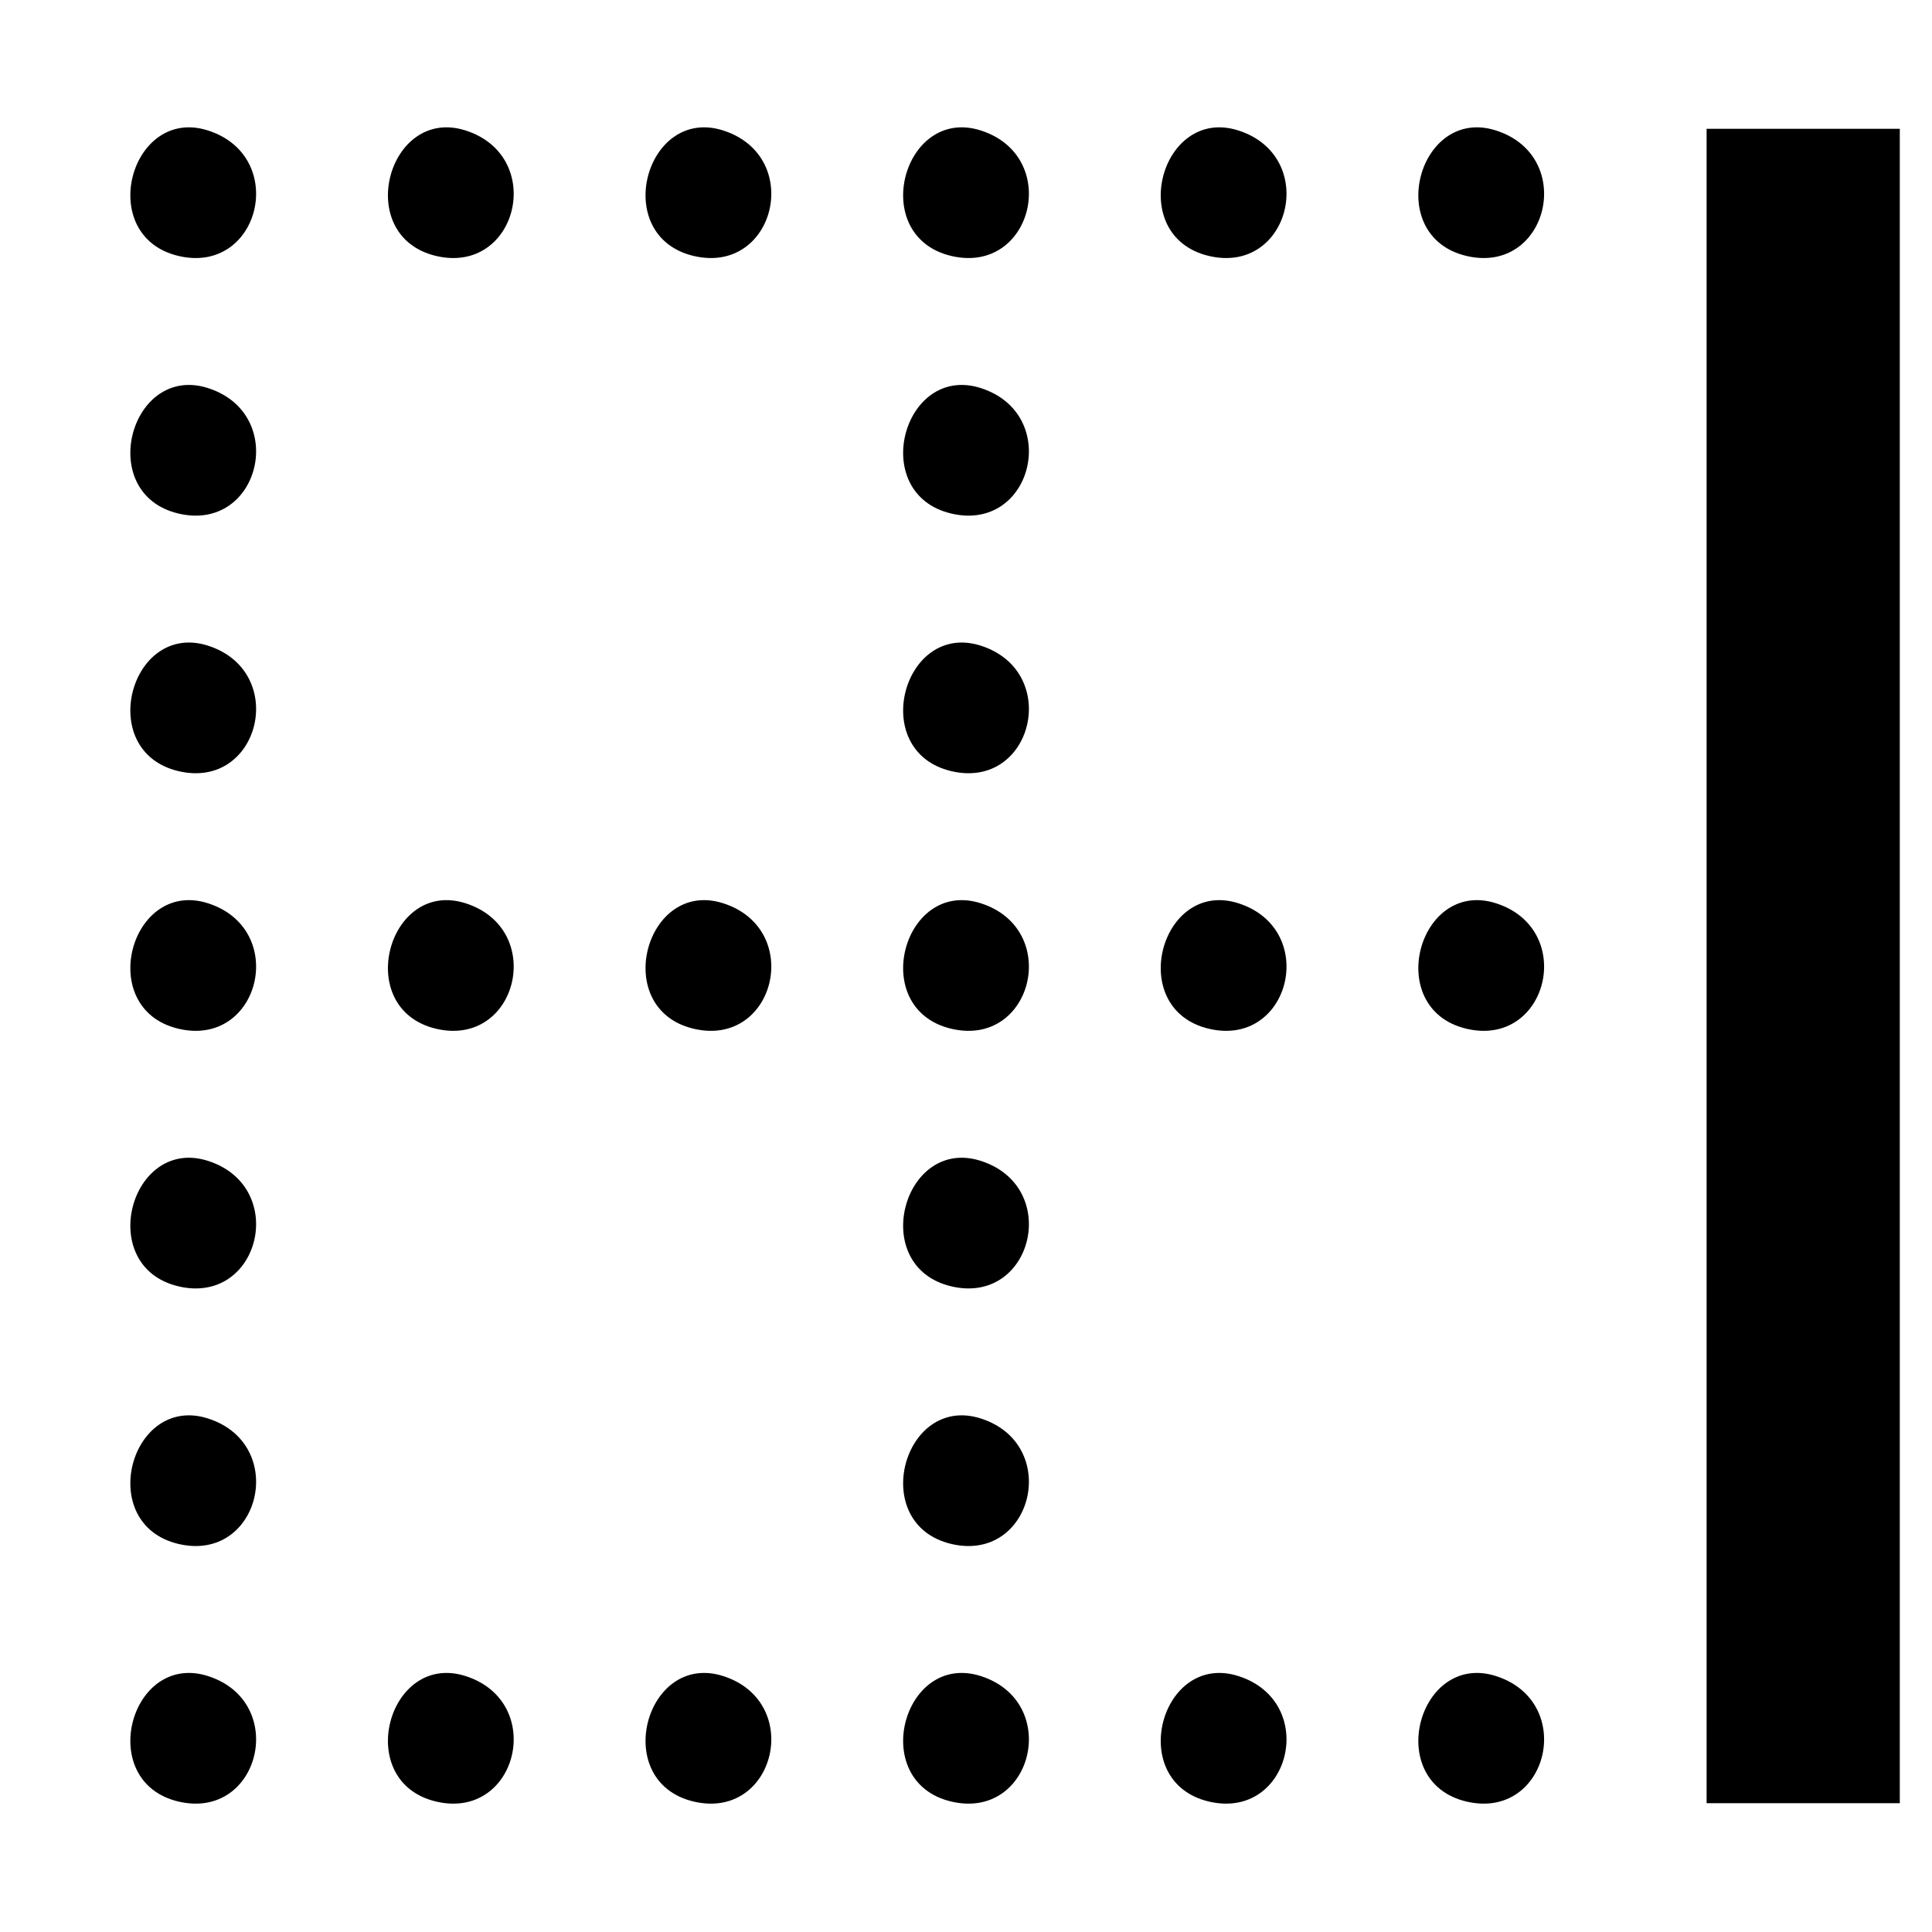
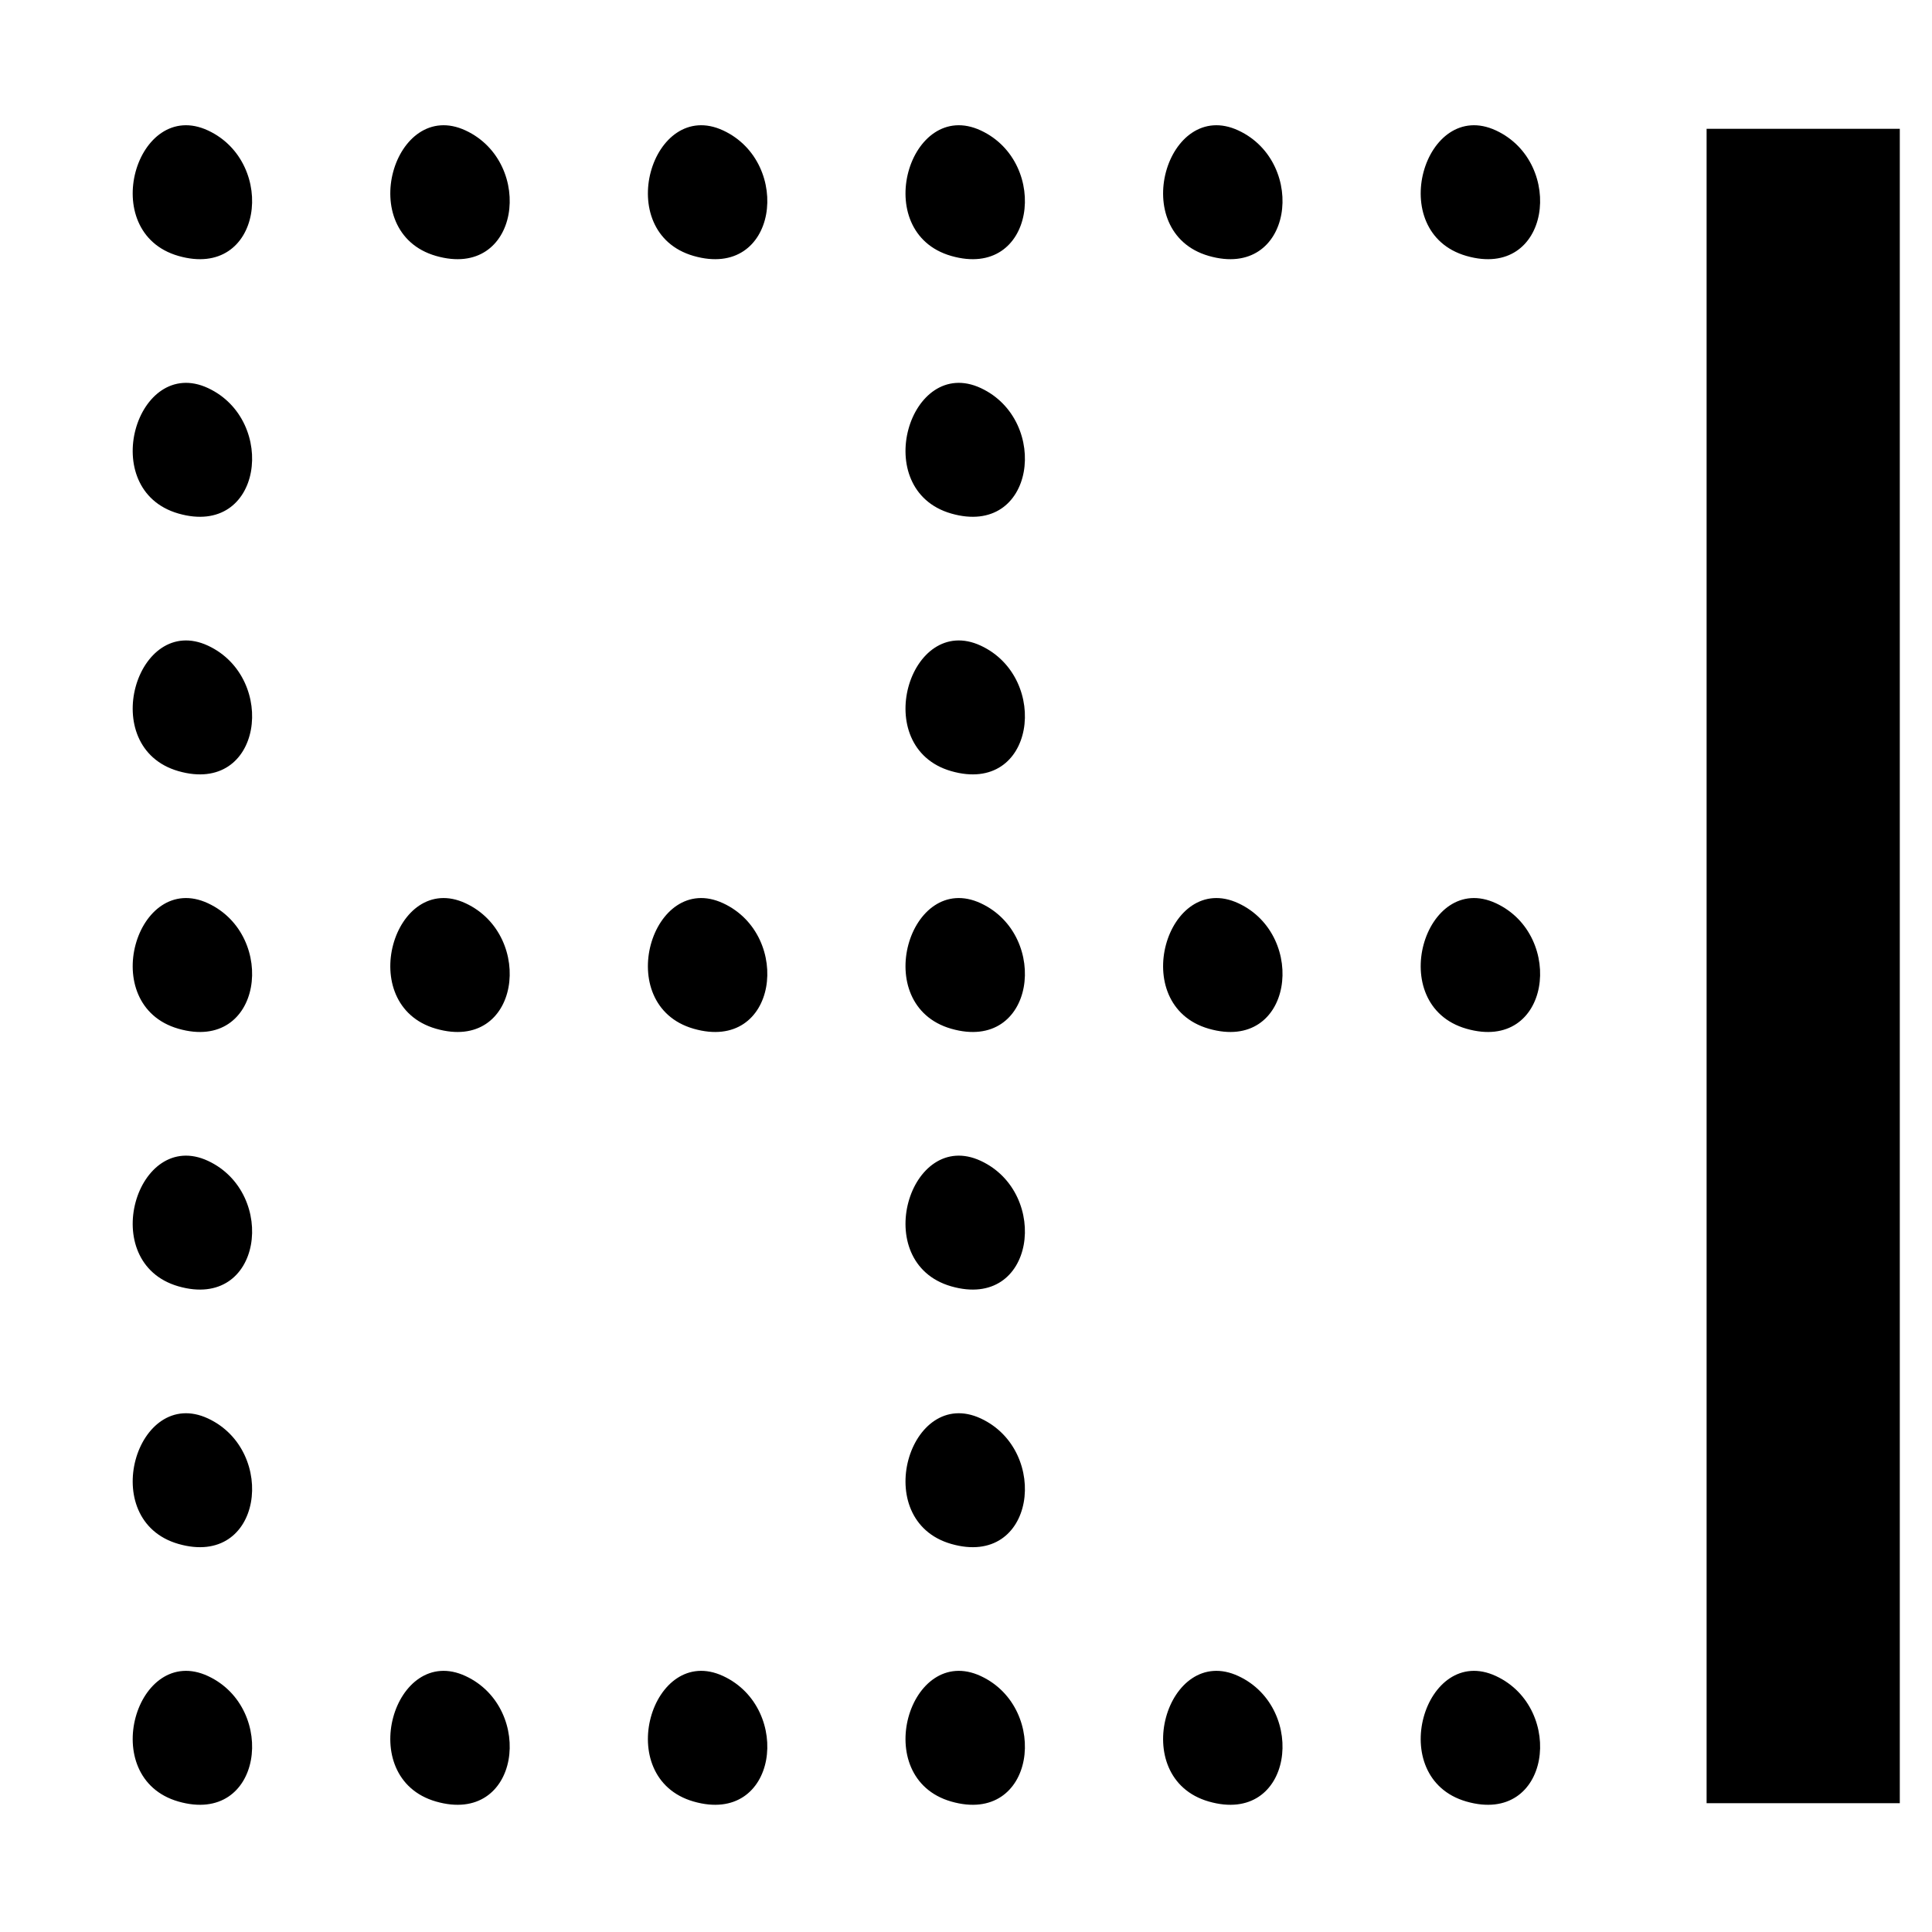
<svg xmlns="http://www.w3.org/2000/svg" width="15" height="15" fill="currentColor" viewBox="0 0 15 15">
-   <path d="M5.615 13.013c.629.202.403 1.124-.23.974-.649-.154-.373-1.167.23-.974m-2 0c.629.202.403 1.124-.23.974-.649-.154-.373-1.167.23-.974m4 0c.629.202.403 1.124-.23.974-.649-.154-.373-1.167.23-.974m-6 0c.629.202.403 1.124-.23.974-.649-.154-.373-1.167.23-.974m8 0c.629.202.403 1.124-.23.974-.649-.154-.373-1.167.23-.974m2 0c.629.202.403 1.124-.23.974-.649-.154-.373-1.167.23-.974M14.75 14h-1.5V1h1.5Zm-7.135-2.987c.629.202.403 1.124-.23.974-.649-.154-.373-1.167.23-.974m-6 0c.629.202.403 1.124-.23.974-.649-.154-.373-1.167.23-.974m6-2c.629.202.403 1.124-.23.974-.649-.154-.373-1.167.23-.974m-6 0c.629.202.403 1.124-.23.974-.649-.154-.373-1.167.23-.974m4-2c.629.202.403 1.124-.23.974-.649-.154-.373-1.167.23-.974m-2 0c.629.202.403 1.124-.23.974-.649-.154-.373-1.167.23-.974m4 0c.629.202.403 1.124-.23.974-.649-.154-.373-1.167.23-.974m-6 0c.629.202.403 1.124-.23.974-.649-.154-.373-1.167.23-.974m8 0c.629.202.403 1.124-.23.974-.649-.154-.373-1.167.23-.974m2 0c.629.202.403 1.124-.23.974-.649-.154-.373-1.167.23-.974m-4-2c.629.202.403 1.124-.23.974-.649-.154-.373-1.167.23-.974m-6 0c.629.202.403 1.124-.23.974-.649-.154-.373-1.167.23-.974m6-2c.629.202.403 1.124-.23.974-.649-.154-.373-1.167.23-.974m-6 0c.629.202.403 1.124-.23.974-.649-.154-.373-1.167.23-.974m4-2c.629.202.403 1.124-.23.974-.649-.154-.373-1.167.23-.974m-2 0c.629.202.403 1.124-.23.974-.649-.154-.373-1.167.23-.974m4 0c.629.202.403 1.124-.23.974-.649-.154-.373-1.167.23-.974m-6 0c.629.202.403 1.124-.23.974-.649-.154-.373-1.167.23-.974m8 0c.629.202.403 1.124-.23.974-.649-.154-.373-1.167.23-.974m2 0c.629.202.403 1.124-.23.974-.649-.154-.373-1.167.23-.974" />
+   <path d="M11.615 13.013c.541.252.424 1.162-.23.974-.639-.184-.324-1.232.23-.974m-2 0c.541.252.424 1.162-.23.974-.639-.184-.324-1.232.23-.974m-8 0c.541.252.424 1.162-.23.974-.639-.184-.324-1.232.23-.974m6 0c.541.252.424 1.162-.23.974-.639-.184-.324-1.232.23-.974m-4 0c.541.252.424 1.162-.23.974-.639-.184-.324-1.232.23-.974m2 0c.541.252.424 1.162-.23.974-.639-.184-.324-1.232.23-.974M14.75 14h-1.5V1h1.5ZM1.615 11.013c.541.252.424 1.162-.23.974-.639-.184-.324-1.232.23-.974m6 0c.541.252.424 1.162-.23.974-.639-.184-.324-1.232.23-.974m-6-2c.541.252.424 1.162-.23.974-.639-.184-.324-1.232.23-.974m6 0c.541.252.424 1.162-.23.974-.639-.184-.324-1.232.23-.974m4-2c.541.252.424 1.162-.23.974-.639-.184-.324-1.232.23-.974m-2 0c.541.252.424 1.162-.23.974-.639-.184-.324-1.232.23-.974m-8 0c.541.252.424 1.162-.23.974-.639-.184-.324-1.232.23-.974m6 0c.541.252.424 1.162-.23.974-.639-.184-.324-1.232.23-.974m-4 0c.541.252.424 1.162-.23.974-.639-.184-.324-1.232.23-.974m2 0c.541.252.424 1.162-.23.974-.639-.184-.324-1.232.23-.974m-4-2c.541.252.424 1.162-.23.974-.639-.184-.324-1.232.23-.974m6 0c.541.252.424 1.162-.23.974-.639-.184-.324-1.232.23-.974m-6-2c.541.252.424 1.162-.23.974-.639-.184-.324-1.232.23-.974m6 0c.541.252.424 1.162-.23.974-.639-.184-.324-1.232.23-.974m4-2c.541.252.424 1.162-.23.974-.639-.184-.324-1.232.23-.974m-2 0c.541.252.424 1.162-.23.974-.639-.184-.324-1.232.23-.974m-8 0c.541.252.424 1.162-.23.974-.639-.184-.324-1.232.23-.974m6 0c.541.252.424 1.162-.23.974-.639-.184-.324-1.232.23-.974m-4 0c.541.252.424 1.162-.23.974-.639-.184-.324-1.232.23-.974m2 0c.541.252.424 1.162-.23.974-.639-.184-.324-1.232.23-.974" />
</svg>
